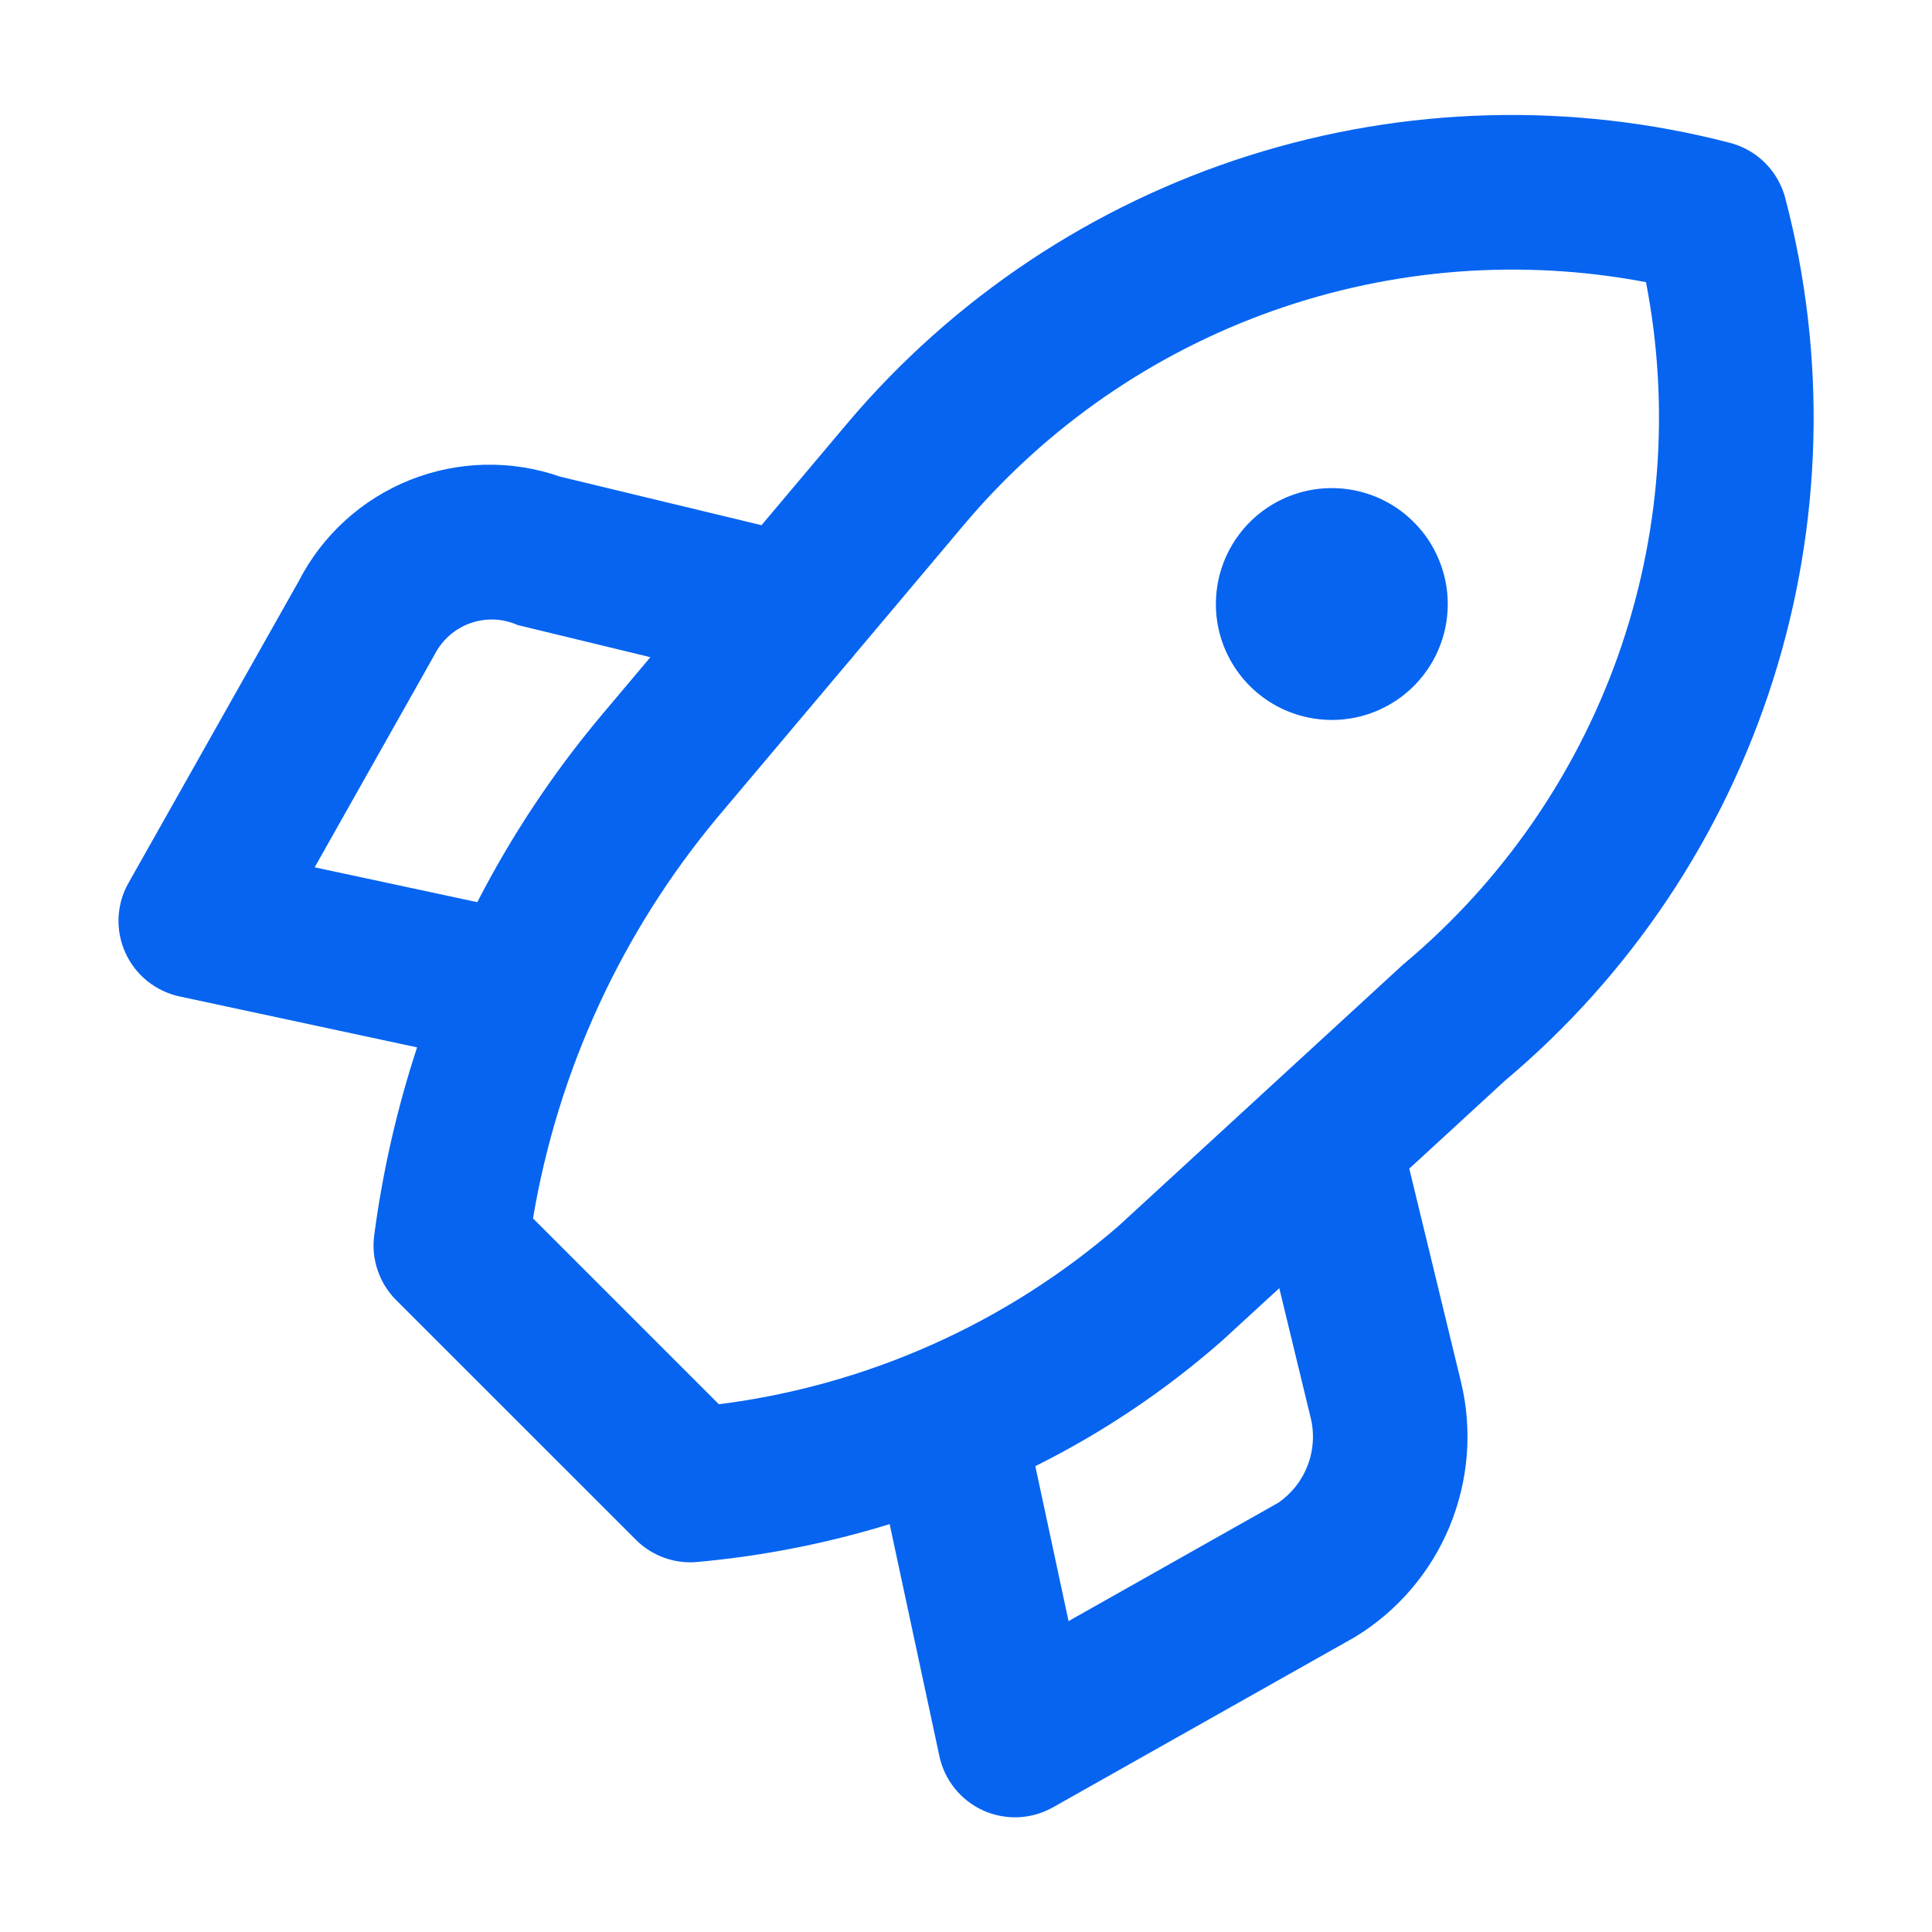
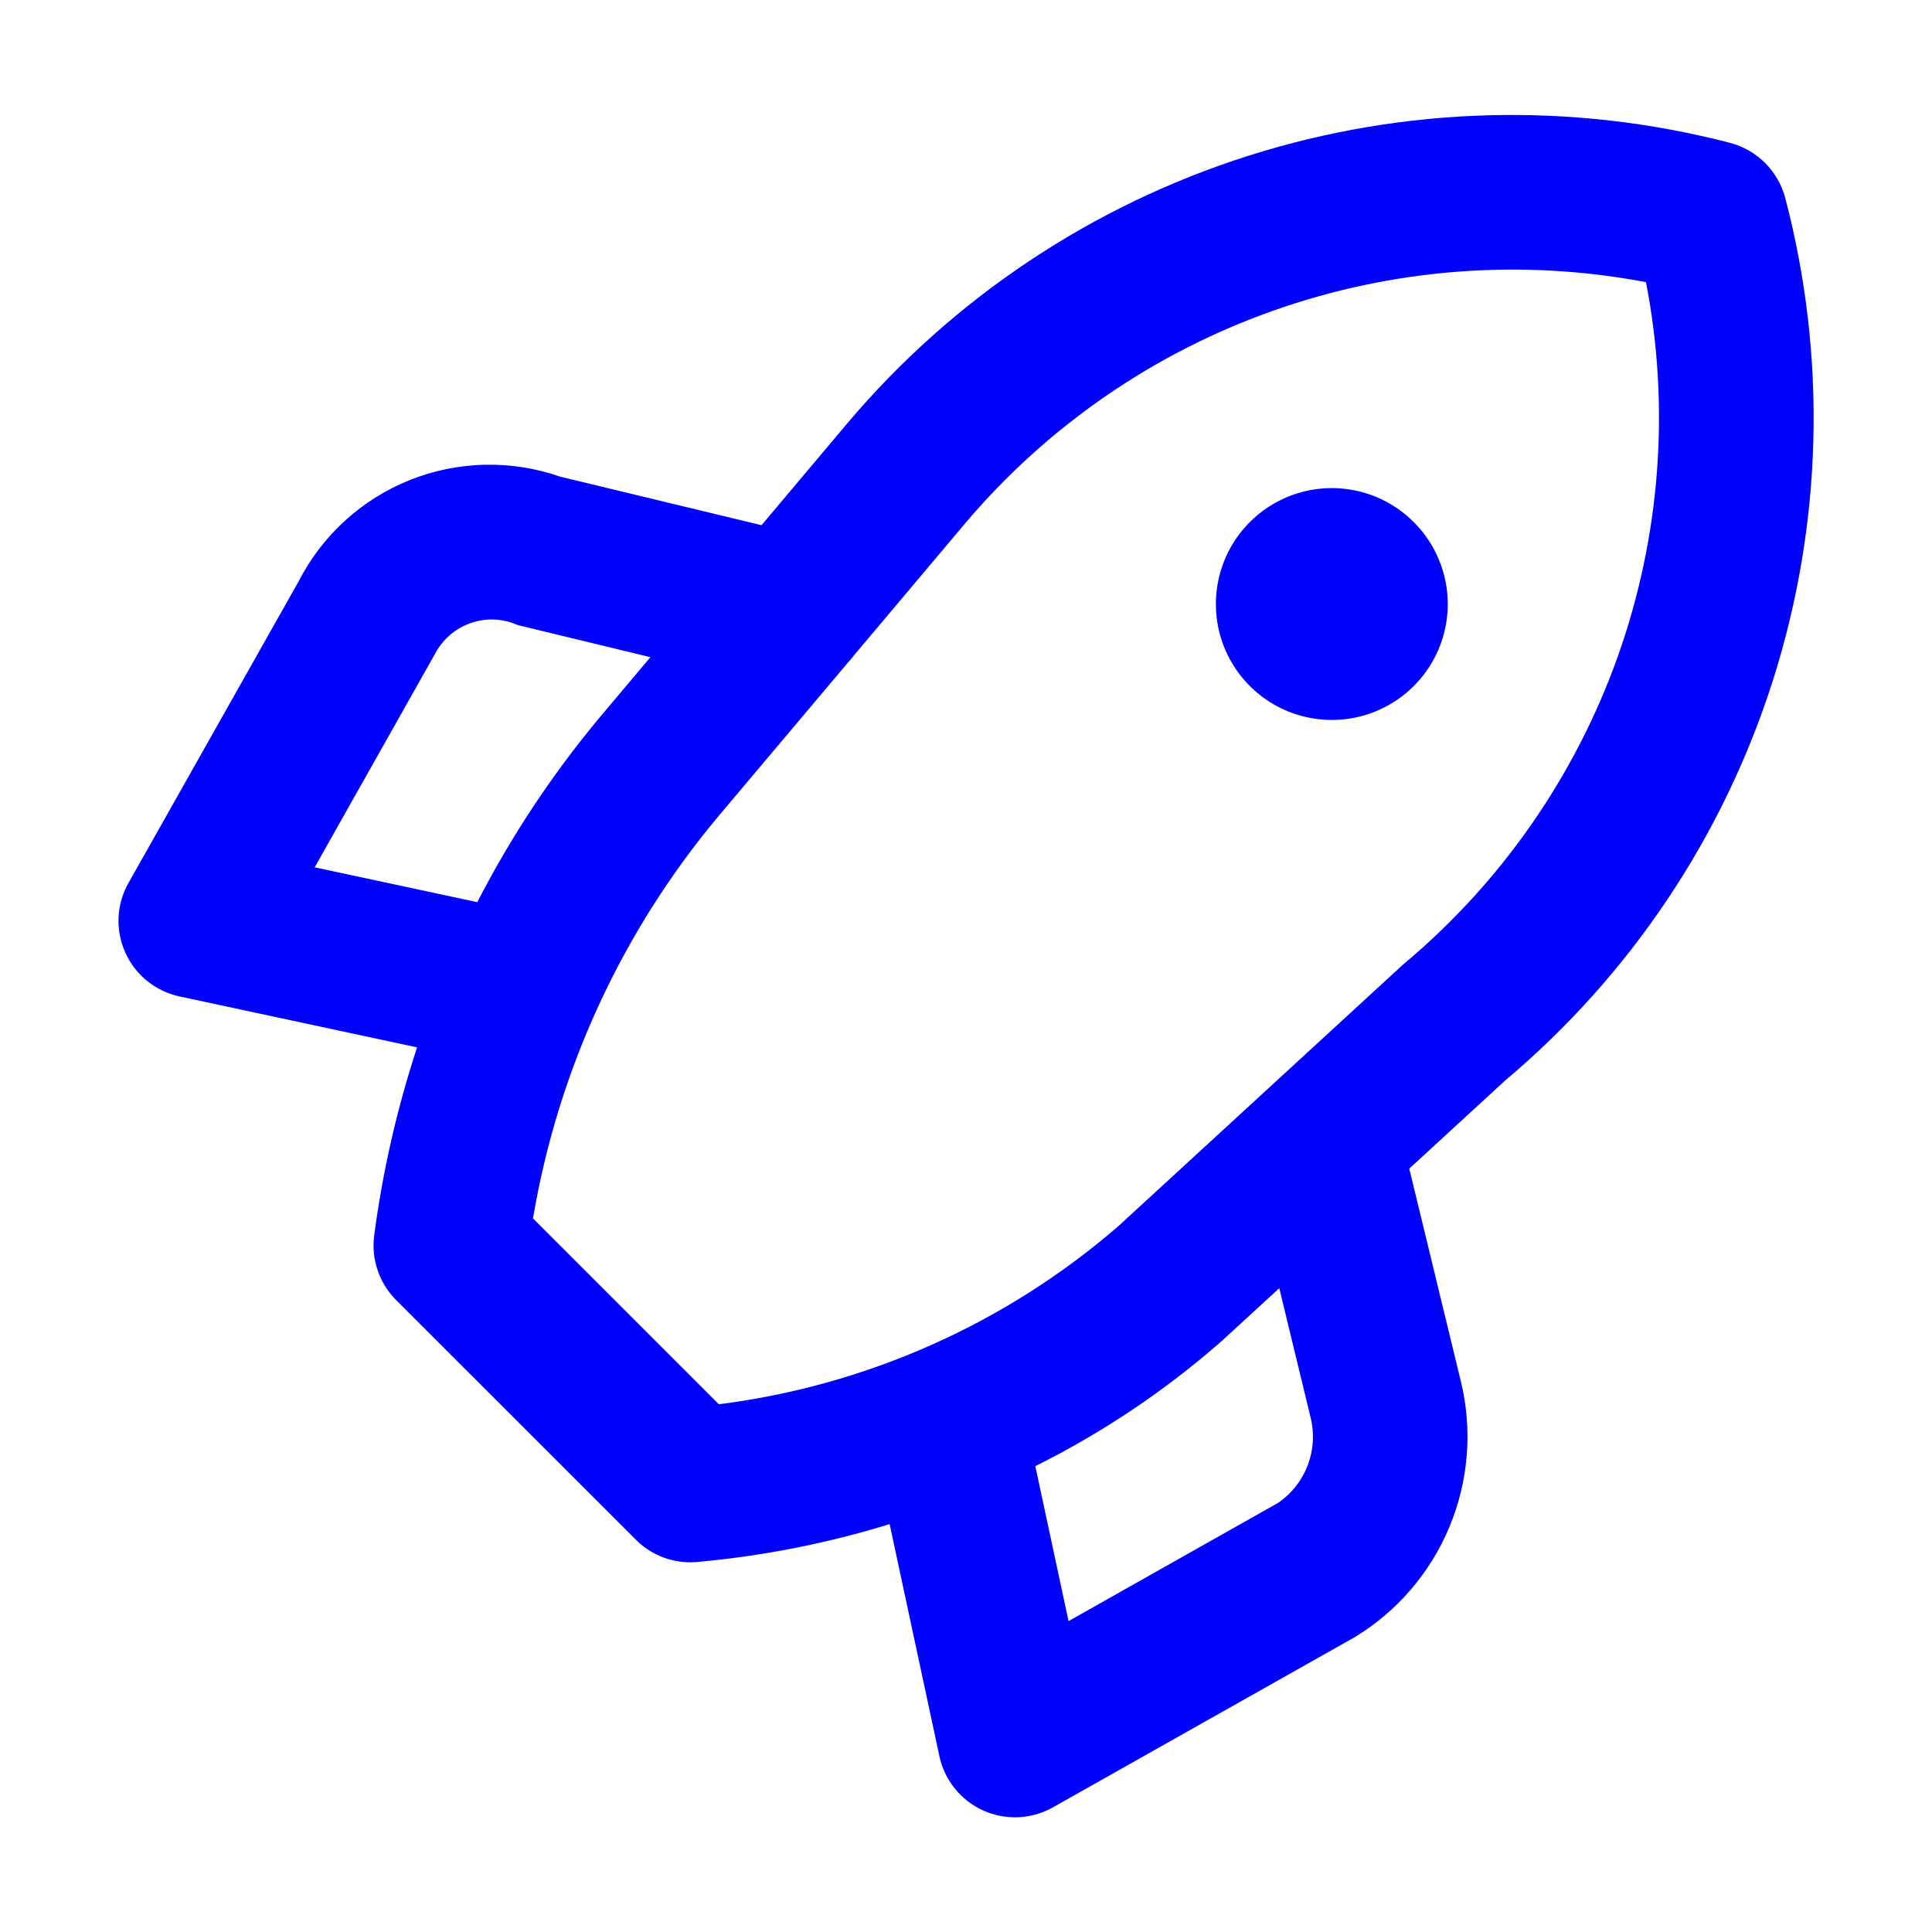
<svg xmlns="http://www.w3.org/2000/svg" width="25" height="25" viewBox="0 0 25 25" fill="none">
-   <path d="M23.101 2.562C23.056 2.391 22.966 2.235 22.841 2.109C22.716 1.984 22.559 1.894 22.388 1.849C20.337 1.316 18.177 1.374 16.156 2.015C14.136 2.656 12.338 3.854 10.969 5.472L9.854 6.796L7.249 6.168C6.616 5.947 5.924 5.963 5.302 6.212C4.679 6.462 4.168 6.928 3.863 7.525L1.663 11.425C1.585 11.561 1.542 11.714 1.534 11.871C1.527 12.028 1.557 12.184 1.622 12.327C1.686 12.47 1.783 12.596 1.905 12.694C2.027 12.793 2.171 12.861 2.324 12.894L5.397 13.553C5.137 14.345 4.951 15.16 4.842 15.987C4.822 16.139 4.837 16.293 4.887 16.438C4.936 16.583 5.018 16.715 5.126 16.823L8.227 19.923C8.319 20.016 8.43 20.09 8.551 20.14C8.672 20.191 8.802 20.216 8.934 20.216C8.962 20.216 8.991 20.215 9.02 20.212C9.866 20.136 10.701 19.972 11.512 19.722L12.156 22.726C12.189 22.879 12.257 23.022 12.356 23.144C12.454 23.266 12.58 23.363 12.723 23.428C12.866 23.492 13.022 23.522 13.179 23.515C13.335 23.508 13.488 23.464 13.625 23.387L17.53 21.185C18.08 20.851 18.509 20.351 18.756 19.757C19.003 19.163 19.056 18.506 18.905 17.881L18.236 15.122L19.474 13.984C21.098 12.619 22.301 10.821 22.943 8.799C23.585 6.777 23.64 4.614 23.101 2.562ZM4.072 11.223L5.628 8.463C5.725 8.276 5.89 8.133 6.089 8.063C6.288 7.993 6.506 8.002 6.698 8.088L8.416 8.504L7.766 9.276C7.149 10.014 6.616 10.819 6.176 11.674L4.072 11.223ZM16.542 19.445L13.827 20.977L13.397 18.972C14.268 18.538 15.079 17.994 15.81 17.352L16.554 16.669L16.957 18.334C17.01 18.539 16.998 18.756 16.924 18.954C16.85 19.153 16.717 19.324 16.542 19.445ZM18.157 12.48L14.472 15.866C13.014 17.128 11.215 17.929 9.302 18.171L6.897 15.766C7.22 13.848 8.049 12.051 9.298 10.56L10.977 8.568C11.005 8.538 11.031 8.507 11.055 8.475L12.49 6.771C13.551 5.518 14.925 4.569 16.473 4.021C18.021 3.473 19.686 3.345 21.299 3.651C21.613 5.269 21.486 6.942 20.934 8.495C20.381 10.047 19.422 11.424 18.157 12.48ZM17.234 6.316C16.937 6.316 16.647 6.404 16.4 6.569C16.154 6.734 15.961 6.968 15.848 7.242C15.734 7.516 15.705 7.818 15.762 8.109C15.82 8.4 15.963 8.667 16.173 8.877C16.383 9.087 16.65 9.23 16.941 9.287C17.232 9.345 17.534 9.316 17.808 9.202C18.082 9.089 18.316 8.896 18.481 8.65C18.646 8.403 18.734 8.113 18.734 7.816C18.734 7.619 18.695 7.424 18.619 7.242C18.544 7.06 18.434 6.895 18.294 6.756C18.155 6.616 17.99 6.506 17.808 6.43C17.626 6.355 17.431 6.316 17.234 6.316L17.234 6.316Z" fill="#0664F0" />
+   <path d="M23.101 2.562C23.056 2.391 22.966 2.235 22.841 2.109C22.716 1.984 22.559 1.894 22.388 1.849C20.337 1.316 18.177 1.374 16.156 2.015C14.136 2.656 12.338 3.854 10.969 5.472L9.854 6.796L7.249 6.168C6.616 5.947 5.924 5.963 5.302 6.212C4.679 6.462 4.168 6.928 3.863 7.525L1.663 11.425C1.585 11.561 1.542 11.714 1.534 11.871C1.527 12.028 1.557 12.184 1.622 12.327C1.686 12.47 1.783 12.596 1.905 12.694C2.027 12.793 2.171 12.861 2.324 12.894L5.397 13.553C5.137 14.345 4.951 15.16 4.842 15.987C4.822 16.139 4.837 16.293 4.887 16.438C4.936 16.583 5.018 16.715 5.126 16.823L8.227 19.923C8.319 20.016 8.43 20.09 8.551 20.14C8.672 20.191 8.802 20.216 8.934 20.216C8.962 20.216 8.991 20.215 9.02 20.212C9.866 20.136 10.701 19.972 11.512 19.722L12.156 22.726C12.189 22.879 12.257 23.022 12.356 23.144C12.454 23.266 12.58 23.363 12.723 23.428C12.866 23.492 13.022 23.522 13.179 23.515C13.335 23.508 13.488 23.464 13.625 23.387L17.53 21.185C18.08 20.851 18.509 20.351 18.756 19.757C19.003 19.163 19.056 18.506 18.905 17.881L18.236 15.122L19.474 13.984C21.098 12.619 22.301 10.821 22.943 8.799C23.585 6.777 23.64 4.614 23.101 2.562ZM4.072 11.223L5.628 8.463C5.725 8.276 5.89 8.133 6.089 8.063C6.288 7.993 6.506 8.002 6.698 8.088L8.416 8.504L7.766 9.276C7.149 10.014 6.616 10.819 6.176 11.674L4.072 11.223ZM16.542 19.445L13.827 20.977L13.397 18.972C14.268 18.538 15.079 17.994 15.81 17.352L16.554 16.669L16.957 18.334C17.01 18.539 16.998 18.756 16.924 18.954C16.85 19.153 16.717 19.324 16.542 19.445ZM18.157 12.48L14.472 15.866C13.014 17.128 11.215 17.929 9.302 18.171L6.897 15.766C7.22 13.848 8.049 12.051 9.298 10.56L10.977 8.568C11.005 8.538 11.031 8.507 11.055 8.475L12.49 6.771C13.551 5.518 14.925 4.569 16.473 4.021C18.021 3.473 19.686 3.345 21.299 3.651C21.613 5.269 21.486 6.942 20.934 8.495C20.381 10.047 19.422 11.424 18.157 12.48ZM17.234 6.316C16.937 6.316 16.647 6.404 16.4 6.569C16.154 6.734 15.961 6.968 15.848 7.242C15.734 7.516 15.705 7.818 15.762 8.109C15.82 8.4 15.963 8.667 16.173 8.877C16.383 9.087 16.65 9.23 16.941 9.287C17.232 9.345 17.534 9.316 17.808 9.202C18.082 9.089 18.316 8.896 18.481 8.65C18.646 8.403 18.734 8.113 18.734 7.816C18.734 7.619 18.695 7.424 18.619 7.242C18.544 7.06 18.434 6.895 18.294 6.756C18.155 6.616 17.99 6.506 17.808 6.43C17.626 6.355 17.431 6.316 17.234 6.316L17.234 6.316Z" fill="blue" />
</svg>
